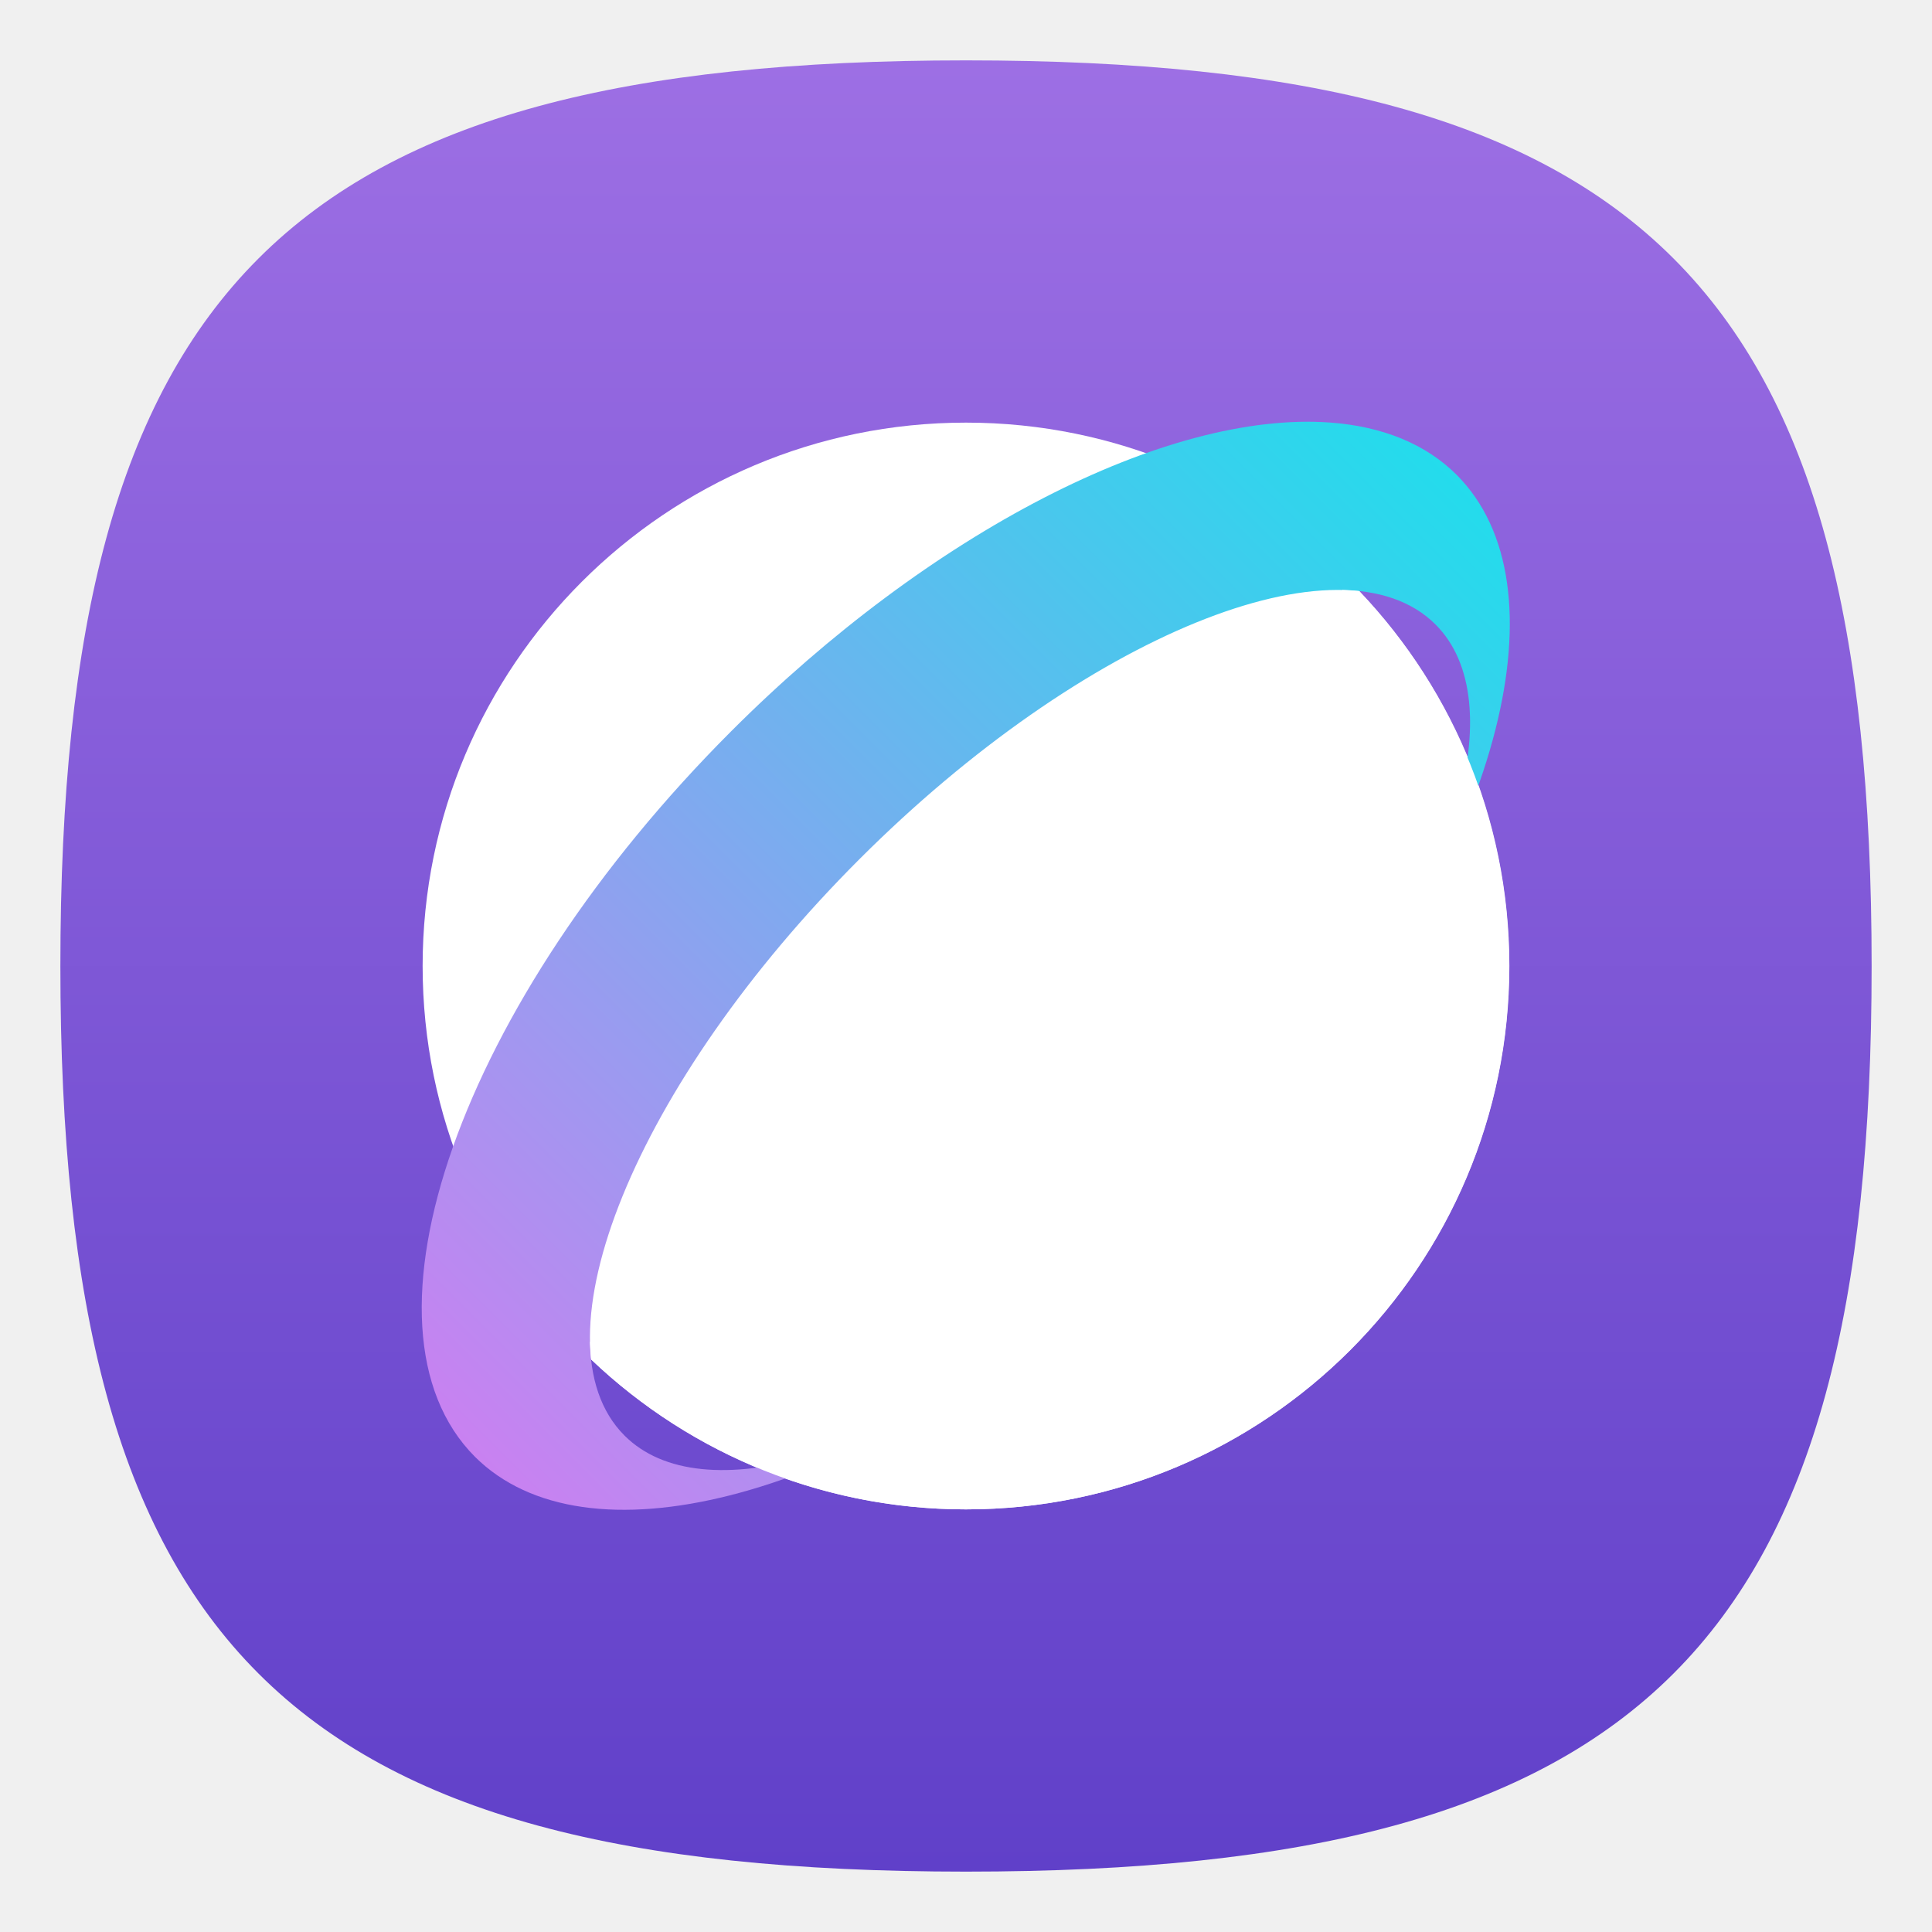
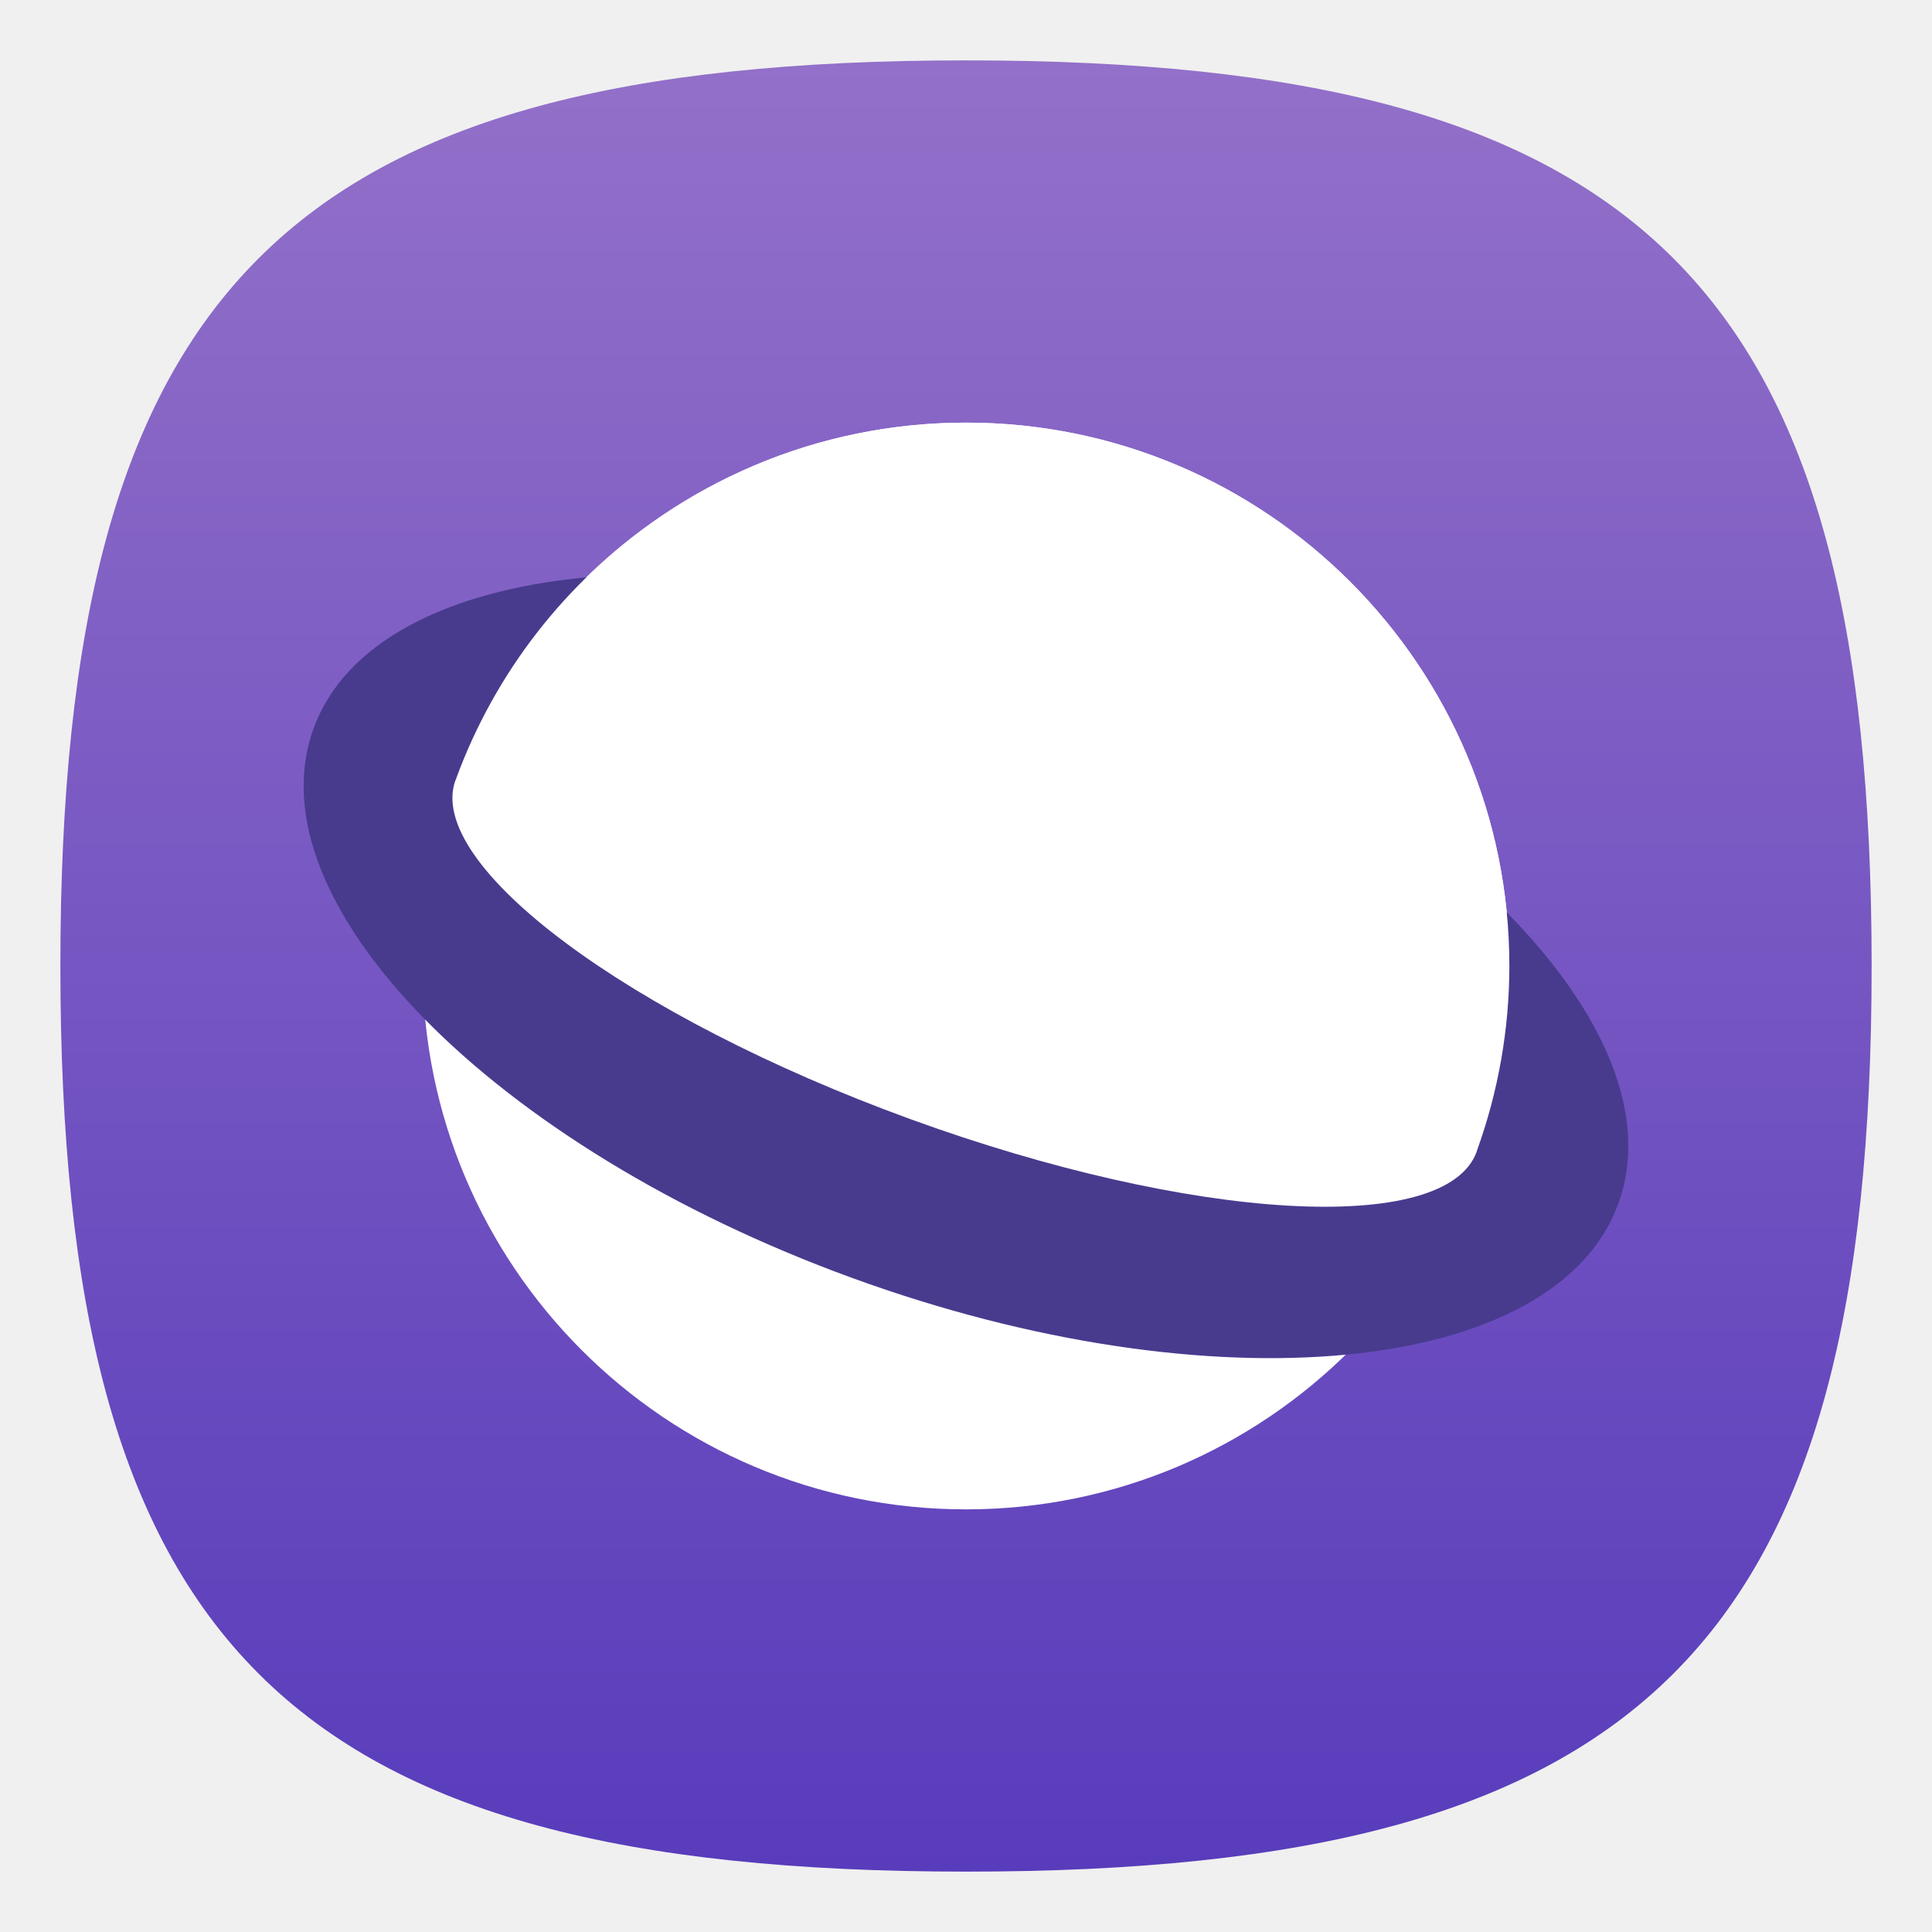
<svg xmlns="http://www.w3.org/2000/svg" xmlns:xlink="http://www.w3.org/1999/xlink" width="32" height="32" viewBox="0 0 32 32" version="1.1" id="svg371" xml:space="preserve">
  <defs id="defs368">
-     <linearGradient id="linearGradient4">
-       <stop style="stop-color:#6040c9;stop-opacity:1;" offset="0" id="stop3" />
-       <stop style="stop-color:#9d6fe4;stop-opacity:1;" offset="1" id="stop4" />
+     <linearGradient id="linearGradient1258">
+       <stop style="stop-color:#583cbb;stop-opacity:1;" offset="0" id="stop1254" />
+       <stop style="stop-color:#9370c9;stop-opacity:1;" offset="1" id="stop1256" />
    </linearGradient>
-     <linearGradient id="linearGradient1">
-       <stop style="stop-color:#23dcec;stop-opacity:1;" offset="0" id="stop1" />
-       <stop style="stop-color:#c981f1;stop-opacity:1;" offset="1" id="stop2" />
-     </linearGradient>
-     <linearGradient xlink:href="#linearGradient4" id="linearGradient3040" x1="32" y1="62" x2="32" y2="2" gradientUnits="userSpaceOnUse" gradientTransform="scale(0.5)" />
-     <linearGradient xlink:href="#linearGradient1" id="linearGradient2" x1="-11.5" y1="-22.627" x2="11.5" y2="-22.627" gradientUnits="userSpaceOnUse" />
+     <linearGradient xlink:href="#linearGradient1258" id="linearGradient3040" x1="32" y1="62" x2="32" y2="2" gradientUnits="userSpaceOnUse" gradientTransform="scale(0.5)" />
  </defs>
  <path d="M 1,16 C 1,4.75 4.75,1 16,1 27.25,1 31,4.75 31,16 31,27.25 27.25,31 16,31 4.75,31 1,27.25 1,16" style="fill:url(#linearGradient3040);fill-opacity:1.0;stroke-width:0.15" id="path311" />
  <circle style="fill:#ffffff;stroke-width:3.375;stroke-linecap:round;stroke-linejoin:round" id="path898" cx="16" cy="16" r="9" />
-   <path id="path952" style="fill:url(#linearGradient2);fill-opacity:1;stroke-width:3;stroke-linecap:round;stroke-linejoin:round" d="M -10.626 -20.523 A 11.5 5.5 -180 0 0 0 -17.128 A 11.5 5.5 -180 0 0 11.499 -22.627 A 11.5 5.5 -180 0 0 2.493 -27.987 A 9.5 4 -180 0 1 9.499 -24.127 A 9.5 4 -180 0 1 1.7763568e-15 -20.128 A 9.5 4 -180 0 1 -9.499 -24.127 A 9.5 4 -180 0 1 -2.493 -27.987 A 11.5 5.5 -180 0 0 -11.499 -22.627 A 11.5 5.5 -180 0 0 -10.626 -20.523 z M -2.317 -28.003 A 9.5 4 -180 0 1 -1.324 -28.087 A 11.5 5.5 -180 0 0 -2.317 -28.003 z M 1.324 -28.087 A 9.5 4 -180 0 1 2.317 -28.003 A 11.5 5.5 -180 0 0 1.324 -28.087 z " transform="rotate(135)" />
-   <path id="path898-9" style="fill:#ffffff;stroke-width:3.375;stroke-linecap:round;stroke-linejoin:round" d="M 22.232 9.773 L 9.773 22.227 A 4 9.5 45 0 0 9.793 22.52 C 11.464 24.11 13.684 25 15.996 25 C 20.967 25 24.996 20.971 24.996 16 C 24.996 13.686 24.104 11.463 22.512 9.791 A 4 9.5 45 0 0 22.232 9.773 z " />
+   <ellipse style="fill:#483b8e;fill-opacity:1;stroke-width:3;stroke-linecap:round;stroke-linejoin:round" id="path952" cx="20.507" cy="9.563" rx="11.5" ry="5.5" transform="rotate(20)" />
+   <path id="path898-3" style="fill:#ffffff;stroke-width:3.375;stroke-linecap:round;stroke-linejoin:round" d="M 16,7 C 12.226,7.001 8.854,9.356 7.554,12.899 l 0.004,0.002 a 9,2.7 20 0 0 -0.014,0.021 9,2.7 20 0 0 7.534,5.614 9,2.7 20 0 0 9.38,0.541 9,2.7 20 0 0 0.007,-0.025 C 24.818,18.074 24.999,17.041 25,16 25,11.029 20.971,7 16,7 Z" />
</svg>
